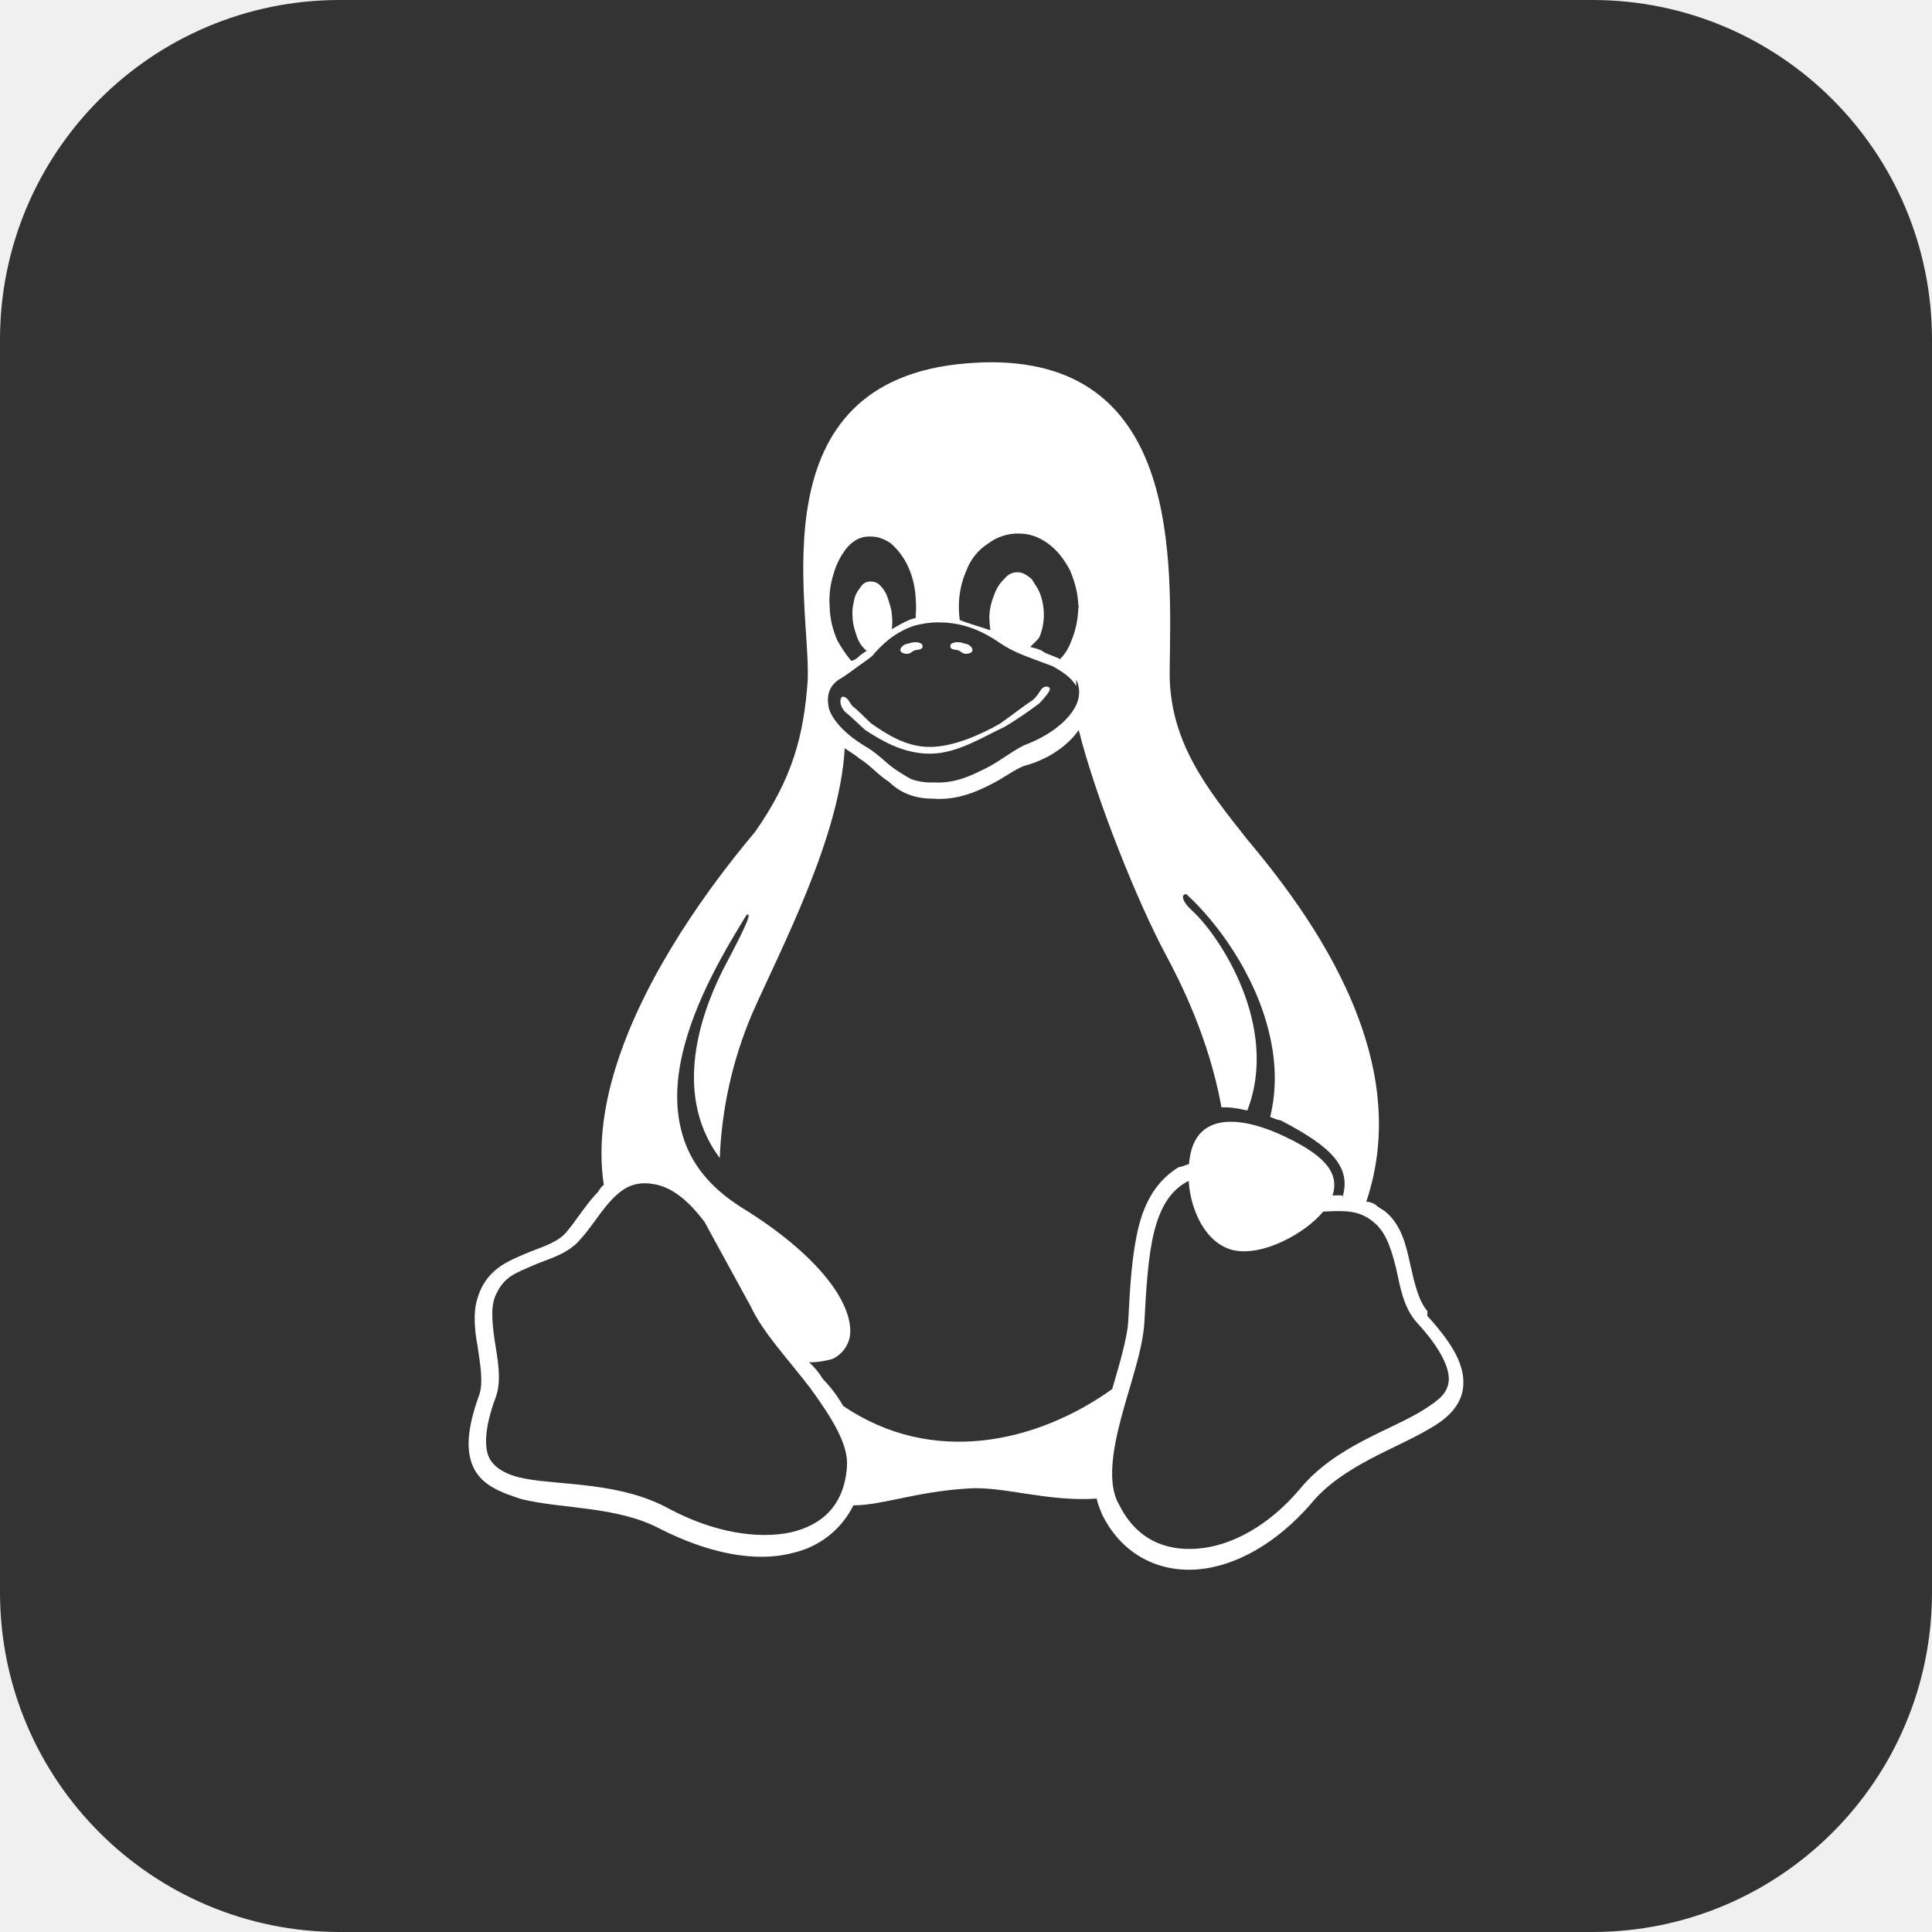
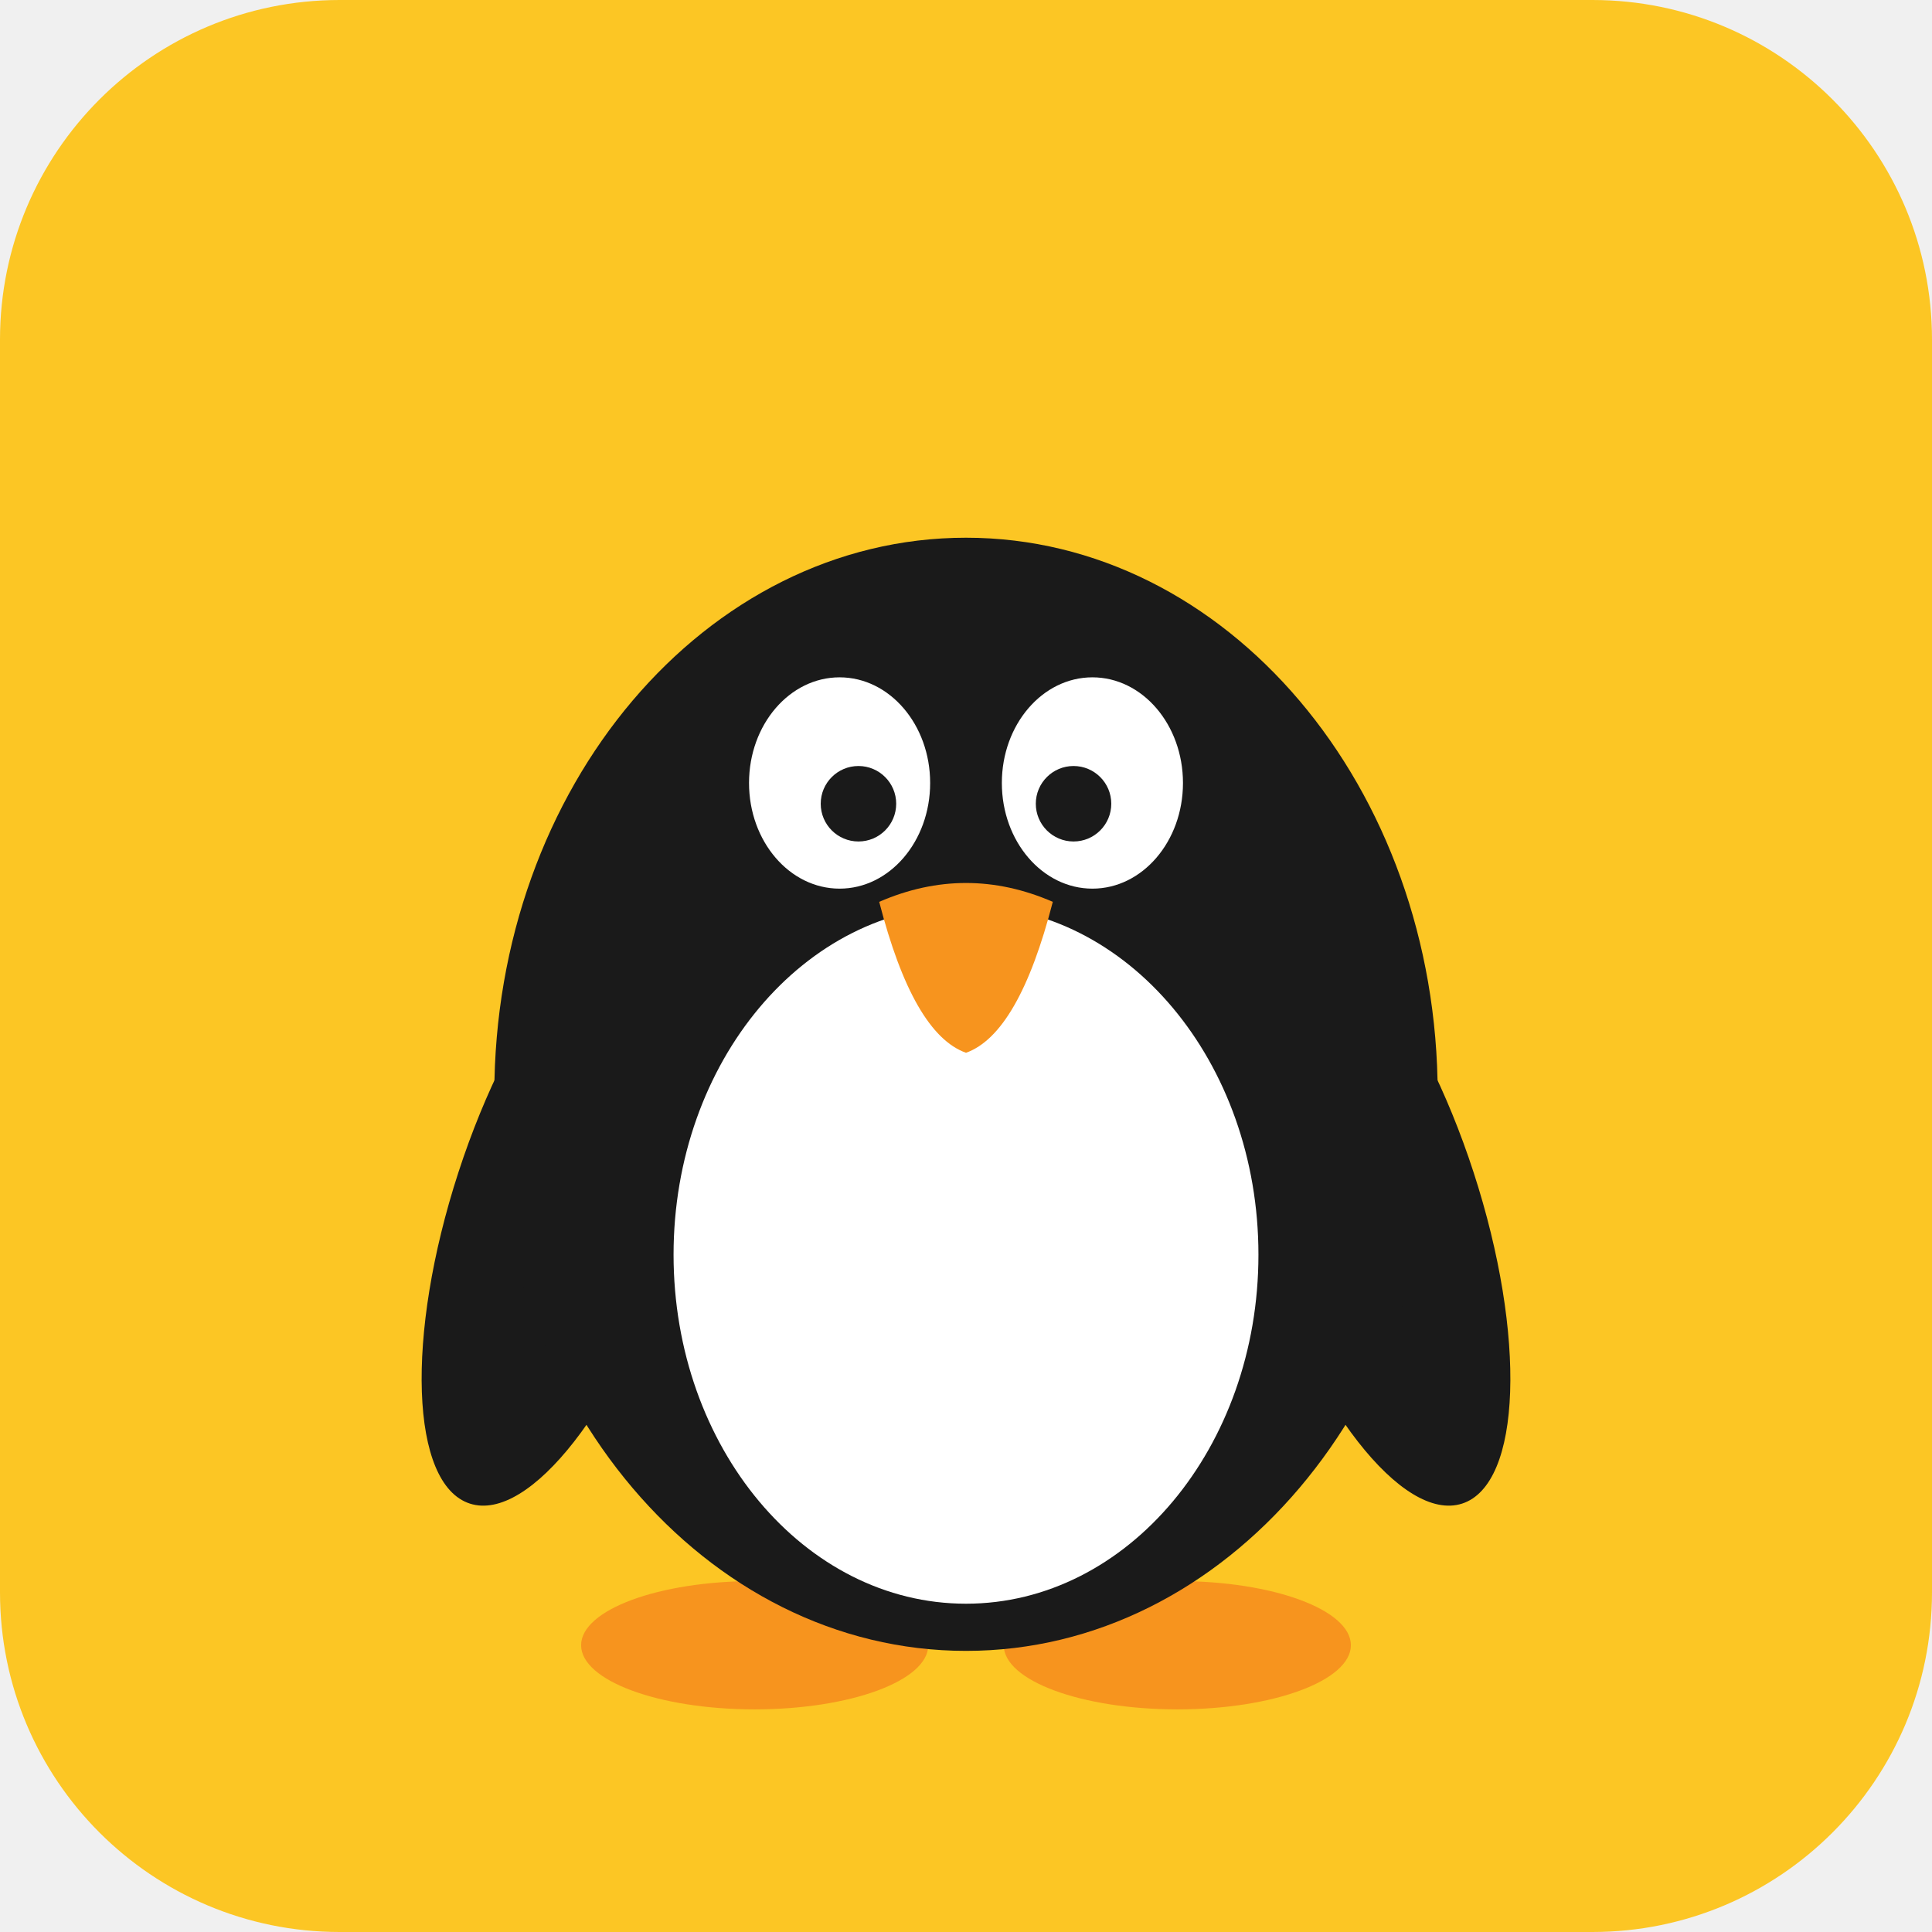
<svg xmlns="http://www.w3.org/2000/svg" width="1024" height="1024" viewBox="0 0 1024 1024">
-   <rect x="0" y="0" width="1024" height="1024" rx="180" fill="#333333" />
-   <g transform="translate(192.00 192.00) scale(26.66667)">
-     <path fill="#FFFFFF" d="M12.504 0c-.155 0-.315.008-.48.021-4.226.333-3.105 4.807-3.17 6.298-.076 1.092-.3 1.953-1.05 3.02-.885 1.051-2.127 2.75-2.716 4.521-.278.832-.41 1.684-.287 2.489a.424.424 0 00-.11.135c-.26.268-.45.6-.663.839-.199.199-.485.267-.797.4-.313.136-.658.269-.864.68-.09.189-.136.394-.132.602 0 .199.027.4.055.536.058.399.116.728.04.97-.249.68-.28 1.145-.106 1.484.174.334.535.47.94.601.81.2 1.91.135 2.774.6.926.466 1.866.67 2.616.47.526-.116.97-.464 1.208-.946.587-.003 1.23-.269 2.26-.334.699-.058 1.574.267 2.577.2.025.134.063.198.114.333l.003.003c.391.778 1.113 1.132 1.884 1.071.771-.06 1.592-.536 2.257-1.306.631-.765 1.683-1.084 2.378-1.503.348-.199.629-.469.649-.853.023-.4-.2-.811-.714-1.376v-.097l-.003-.003c-.17-.2-.25-.535-.338-.926-.085-.401-.182-.786-.492-1.046h-.003c-.059-.054-.123-.067-.188-.135a.357.357 0 00-.19-.064c.431-1.278.264-2.55-.173-3.694-.533-1.41-1.465-2.638-2.175-3.483-.796-1.005-1.576-1.957-1.56-3.368.026-2.152.236-6.133-3.544-6.139zm.529 3.405h.013c.213 0 .396.062.584.198.19.135.33.332.438.533.105.259.158.459.166.724 0-.02.006-.04.006-.06v.105a.086.086 0 01-.004-.021l-.004-.024a1.807 1.807 0 01-.15.706.953.953 0 01-.213.335.71.71 0 00-.088-.042c-.104-.045-.198-.064-.284-.133a1.312 1.312 0 00-.22-.066c.05-.06.146-.133.183-.198.053-.128.082-.264.088-.402v-.02a1.21 1.21 0 00-.061-.4c-.045-.134-.101-.2-.183-.333-.084-.066-.167-.132-.267-.132h-.016c-.093 0-.176.03-.262.132a.8.8 0 00-.205.334 1.18 1.18 0 00-.09.4v.019c.002.089.008.179.02.267-.193-.067-.438-.135-.607-.202a1.635 1.635 0 01-.018-.2v-.02a1.772 1.772 0 01.15-.768c.082-.22.232-.406.43-.533a.985.985 0 01.594-.2zm-2.962.059h.036c.142 0 .27.048.399.135.146.129.264.288.344.465.09.199.14.4.153.667v.004c.007.134.006.2-.002.266v.08c-.03.007-.056.018-.083.024-.152.055-.274.135-.393.2.012-.09.013-.18.003-.267v-.015c-.012-.133-.04-.2-.082-.333a.613.613 0 00-.166-.267.248.248 0 00-.183-.064h-.021c-.071.006-.13.04-.186.132a.552.552 0 00-.12.27.944.944 0 00-.023.33v.015c.012.135.037.2.08.334.046.134.098.2.166.268.01.009.02.018.034.024-.07.057-.117.07-.176.136a.304.304 0 01-.131.068 2.62 2.62 0 01-.275-.402 1.772 1.772 0 01-.155-.667 1.759 1.759 0 01.08-.668 1.43 1.43 0 01.283-.535c.128-.133.26-.2.418-.2zm1.37 1.706c.332 0 .733.065 1.216.399.293.2.523.269 1.052.468h.003c.255.136.405.266.478.399v-.131a.571.571 0 01.016.47c-.123.31-.516.643-1.063.842v.002c-.268.135-.501.333-.775.465-.276.135-.588.292-1.012.267a1.139 1.139 0 01-.448-.067 3.566 3.566 0 01-.322-.198c-.195-.135-.363-.332-.612-.465v-.005h-.005c-.4-.246-.616-.512-.686-.71-.07-.268-.005-.47.193-.6.224-.135.38-.271.483-.336.104-.074.143-.102.176-.131h.002v-.003c.169-.202.436-.47.839-.601.139-.036.294-.065.466-.065zm2.8 2.142c.358 1.417 1.196 3.475 1.735 4.473.286.534.855 1.659 1.102 3.024.156-.005.33.018.513.064.646-1.671-.546-3.467-1.089-3.966-.22-.2-.232-.335-.123-.335.59.534 1.365 1.572 1.646 2.757.13.535.16 1.104.021 1.67.067.028.135.06.205.067 1.032.534 1.413.938 1.23 1.537v-.043c-.06-.003-.12 0-.18 0h-.016c.151-.467-.182-.825-1.065-1.224-.915-.4-1.646-.336-1.77.465-.008.043-.013.066-.018.135-.068.023-.139.053-.209.064-.43.268-.662.669-.793 1.187-.13.533-.17 1.156-.205 1.869v.003c-.02.334-.17.838-.319 1.35-1.5 1.072-3.58 1.538-5.348.334a2.645 2.645 0 00-.402-.533 1.45 1.45 0 00-.275-.333c.182 0 .338-.03.465-.067a.615.615 0 00.314-.334c.108-.267 0-.697-.345-1.163-.345-.467-.931-.995-1.788-1.521-.63-.4-.986-.87-1.15-1.396-.165-.534-.143-1.085-.015-1.645.245-1.07.873-2.11 1.274-2.763.107-.065.037.135-.408.974-.396.751-1.14 2.497-.122 3.854a8.123 8.123 0 01.647-2.876c.564-1.278 1.743-3.504 1.836-5.268.048.036.217.135.289.202.218.133.38.333.59.465.21.201.477.335.876.335.039.003.075.006.11.006.412 0 .73-.134.997-.268.29-.134.52-.334.74-.4h.005c.467-.135.835-.402 1.044-.7zm2.185 8.958c.037.6.343 1.245.882 1.377.588.134 1.434-.333 1.791-.765l.211-.01c.315-.007.577.01.847.268l.003.003c.208.199.305.53.391.876.085.4.154.78.409 1.066.486.527.645.906.636 1.14l.003-.007v.018l-.003-.012c-.015.262-.185.396-.498.595-.63.401-1.746.712-2.457 1.57-.618.737-1.37 1.14-2.036 1.191-.664.053-1.237-.2-1.574-.898l-.005-.003c-.21-.4-.12-1.025.056-1.69.176-.668.428-1.344.463-1.897.037-.714.076-1.335.195-1.814.12-.465.308-.797.641-.984l.045-.022zm-10.814.049h.01c.053 0 .105.005.157.014.376.055.706.333 1.023.752l.91 1.664.003.003c.243.533.754 1.064 1.189 1.637.434.598.77 1.131.729 1.57v.006c-.057.744-.48 1.148-1.125 1.294-.645.135-1.52.002-2.395-.464-.968-.536-2.118-.469-2.857-.602-.369-.066-.61-.2-.723-.4-.11-.2-.113-.602.123-1.23v-.004l.002-.003c.117-.334.03-.752-.027-1.118-.055-.401-.083-.71.043-.94.16-.334.396-.4.69-.533.294-.135.64-.202.915-.47h.002v-.002c.256-.268.445-.601.668-.838.19-.201.38-.336.663-.336zm7.159-9.074c-.435.201-.945.535-1.488.535-.542 0-.97-.267-1.28-.466-.154-.134-.28-.268-.373-.335-.164-.134-.144-.333-.074-.333.109.016.129.134.199.2.096.066.215.2.36.333.292.2.68.467 1.167.467.485 0 1.053-.267 1.398-.466.195-.135.445-.334.648-.467.156-.136.149-.267.279-.267.128.016.034.134-.147.332a8.097 8.097 0 01-.69.468zm-1.082-1.583V5.64c-.006-.02.013-.042.029-.05.074-.043.18-.027.26.004.063 0 .16.067.15.135-.006.049-.085.066-.135.066-.055 0-.092-.043-.141-.068-.052-.018-.146-.008-.163-.065zm-.551 0c-.02.058-.113.049-.166.066-.047.025-.086.068-.14.068-.05 0-.13-.02-.136-.068-.01-.066.088-.133.15-.133.08-.031.184-.047.259-.005.019.009.036.03.03.05v.02h.003z" />
-   </g>
+   <rect x="0" y="0" width="1024" height="1024" rx="180" fill="#FCC624" />
+   <ellipse cx="300" cy="640" rx="60" ry="165" fill="#1A1A1A" transform="rotate(18 300 640)" />
+   <ellipse cx="724" cy="640" rx="60" ry="165" fill="#1A1A1A" transform="rotate(-18 724 640)" />
+   <ellipse cx="400" cy="872" rx="92" ry="34" fill="#F7941E" />
+   <ellipse cx="624" cy="872" rx="92" ry="34" fill="#F7941E" />
+   <ellipse cx="512" cy="580" rx="250" ry="295" fill="#1A1A1A" />
+   <ellipse cx="512" cy="665" rx="155" ry="185" fill="#FFFFFF" />
+   <ellipse cx="445" cy="415" rx="48" ry="56" fill="#FFFFFF" />
+   <ellipse cx="579" cy="415" rx="48" ry="56" fill="#FFFFFF" />
+   <circle cx="455" cy="426" r="20" fill="#1A1A1A" />
+   <circle cx="569" cy="426" r="20" fill="#1A1A1A" />
+   <path d="M466 478 Q512 458 558 478 Q540 548 512 558 Q484 548 466 478 Z" fill="#F7941E" />
</svg>
